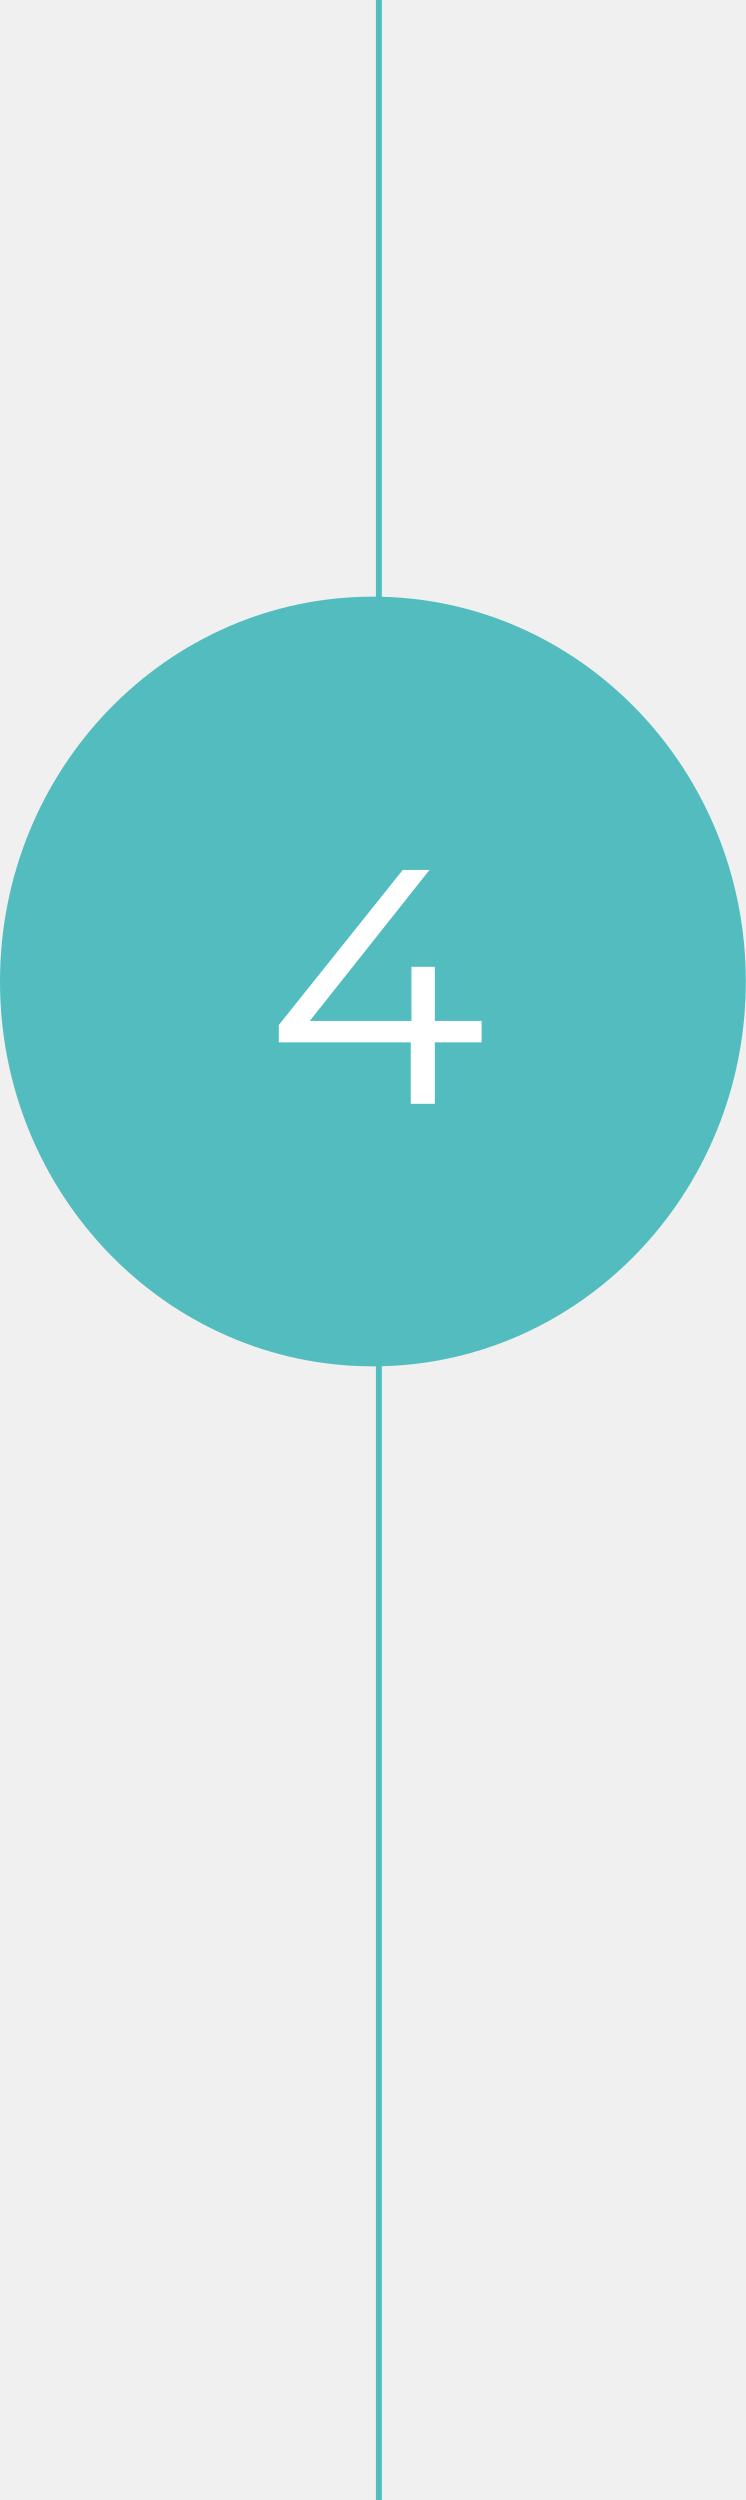
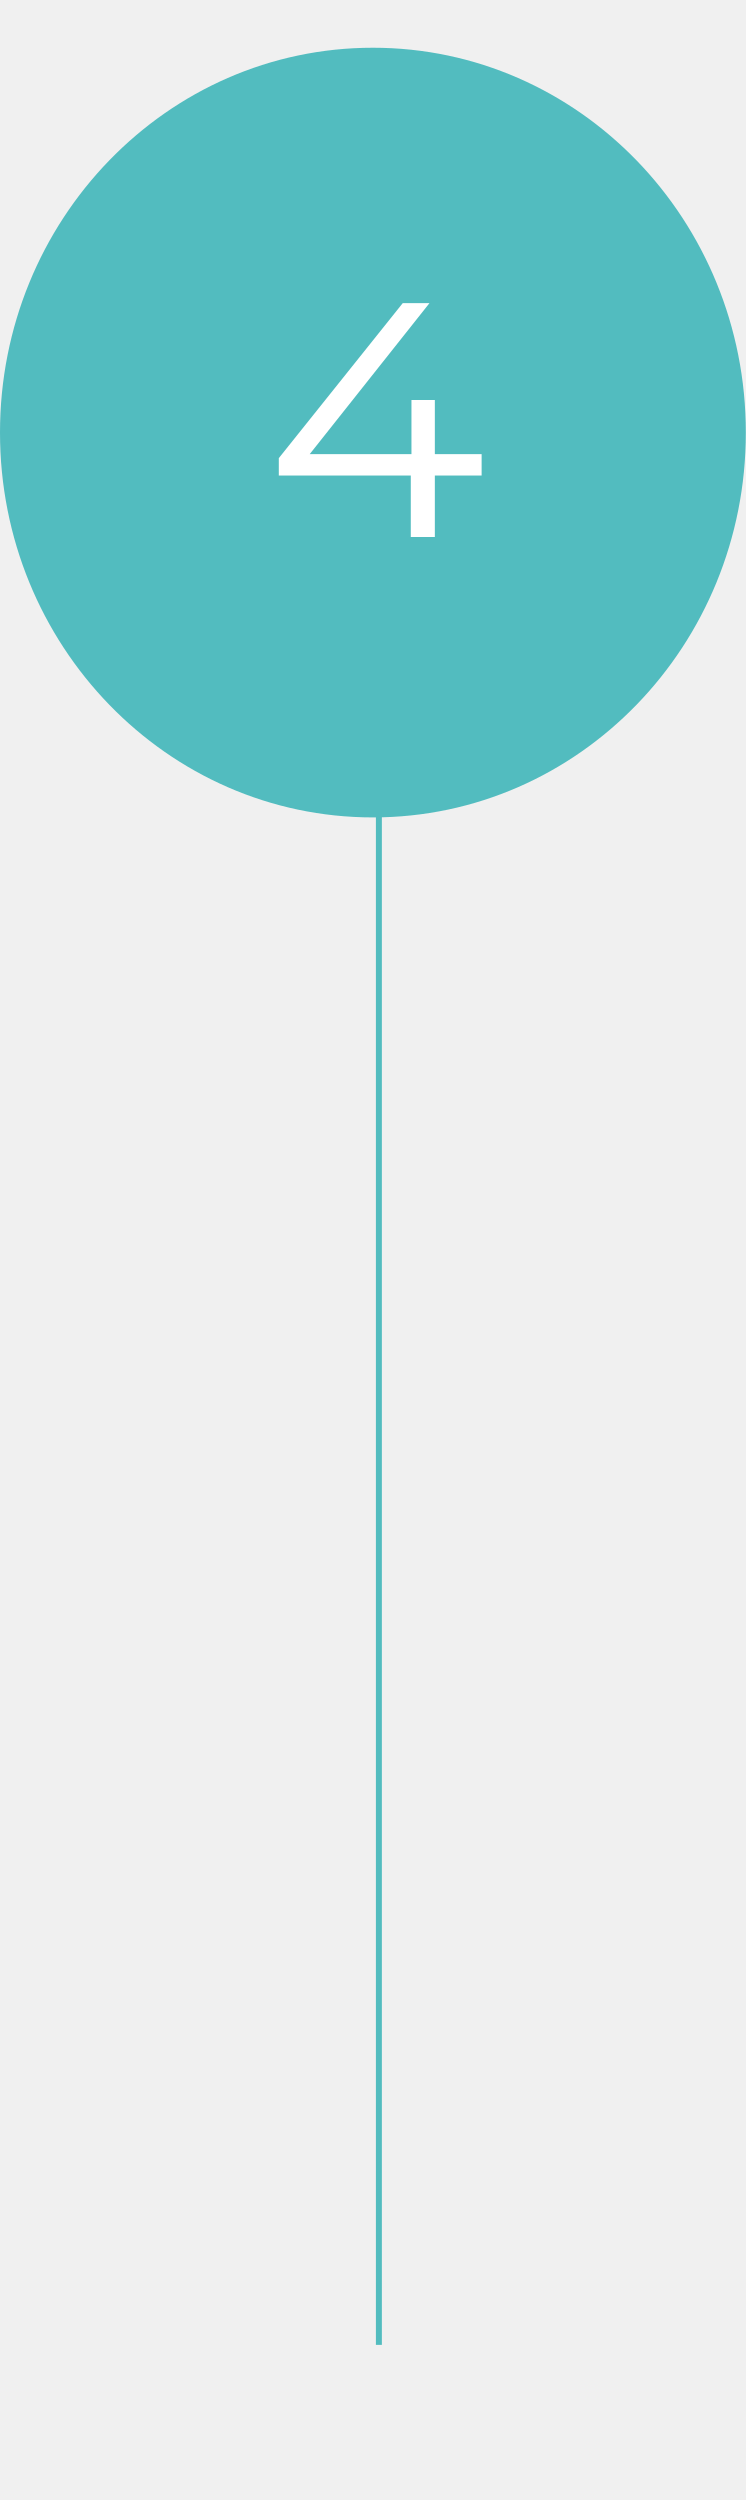
<svg xmlns="http://www.w3.org/2000/svg" width="125" height="419" viewBox="0 0 125 419" fill="none">
-   <line x1="63.5" x2="63.5" y2="419" stroke="#52BCBF" />
-   <ellipse cx="62.5" cy="164.5" rx="62.5" ry="64.5" fill="#52BCBF" />
-   <path d="M46.728 174.696V171.784L67.504 145.8H71.984L51.376 171.784L49.192 171.112H80.72V174.696H46.728ZM68.848 185V174.696L68.96 171.112V162.04H72.88V185H68.848Z" fill="white" />
+   <line x1="63.5" y1="25" x2="63.5" y2="393" stroke="#52BCBF" />
+   <ellipse cx="62.5" cy="72.5" rx="62.5" ry="64.5" fill="#52BCBF" />
+   <path d="M46.728 79.696V76.784L67.504 50.8H71.984L51.376 76.784L49.192 76.112H80.72V79.696H46.728ZM68.848 90V79.696L68.96 76.112V67.04H72.88V90H68.848Z" fill="white" />
</svg>
